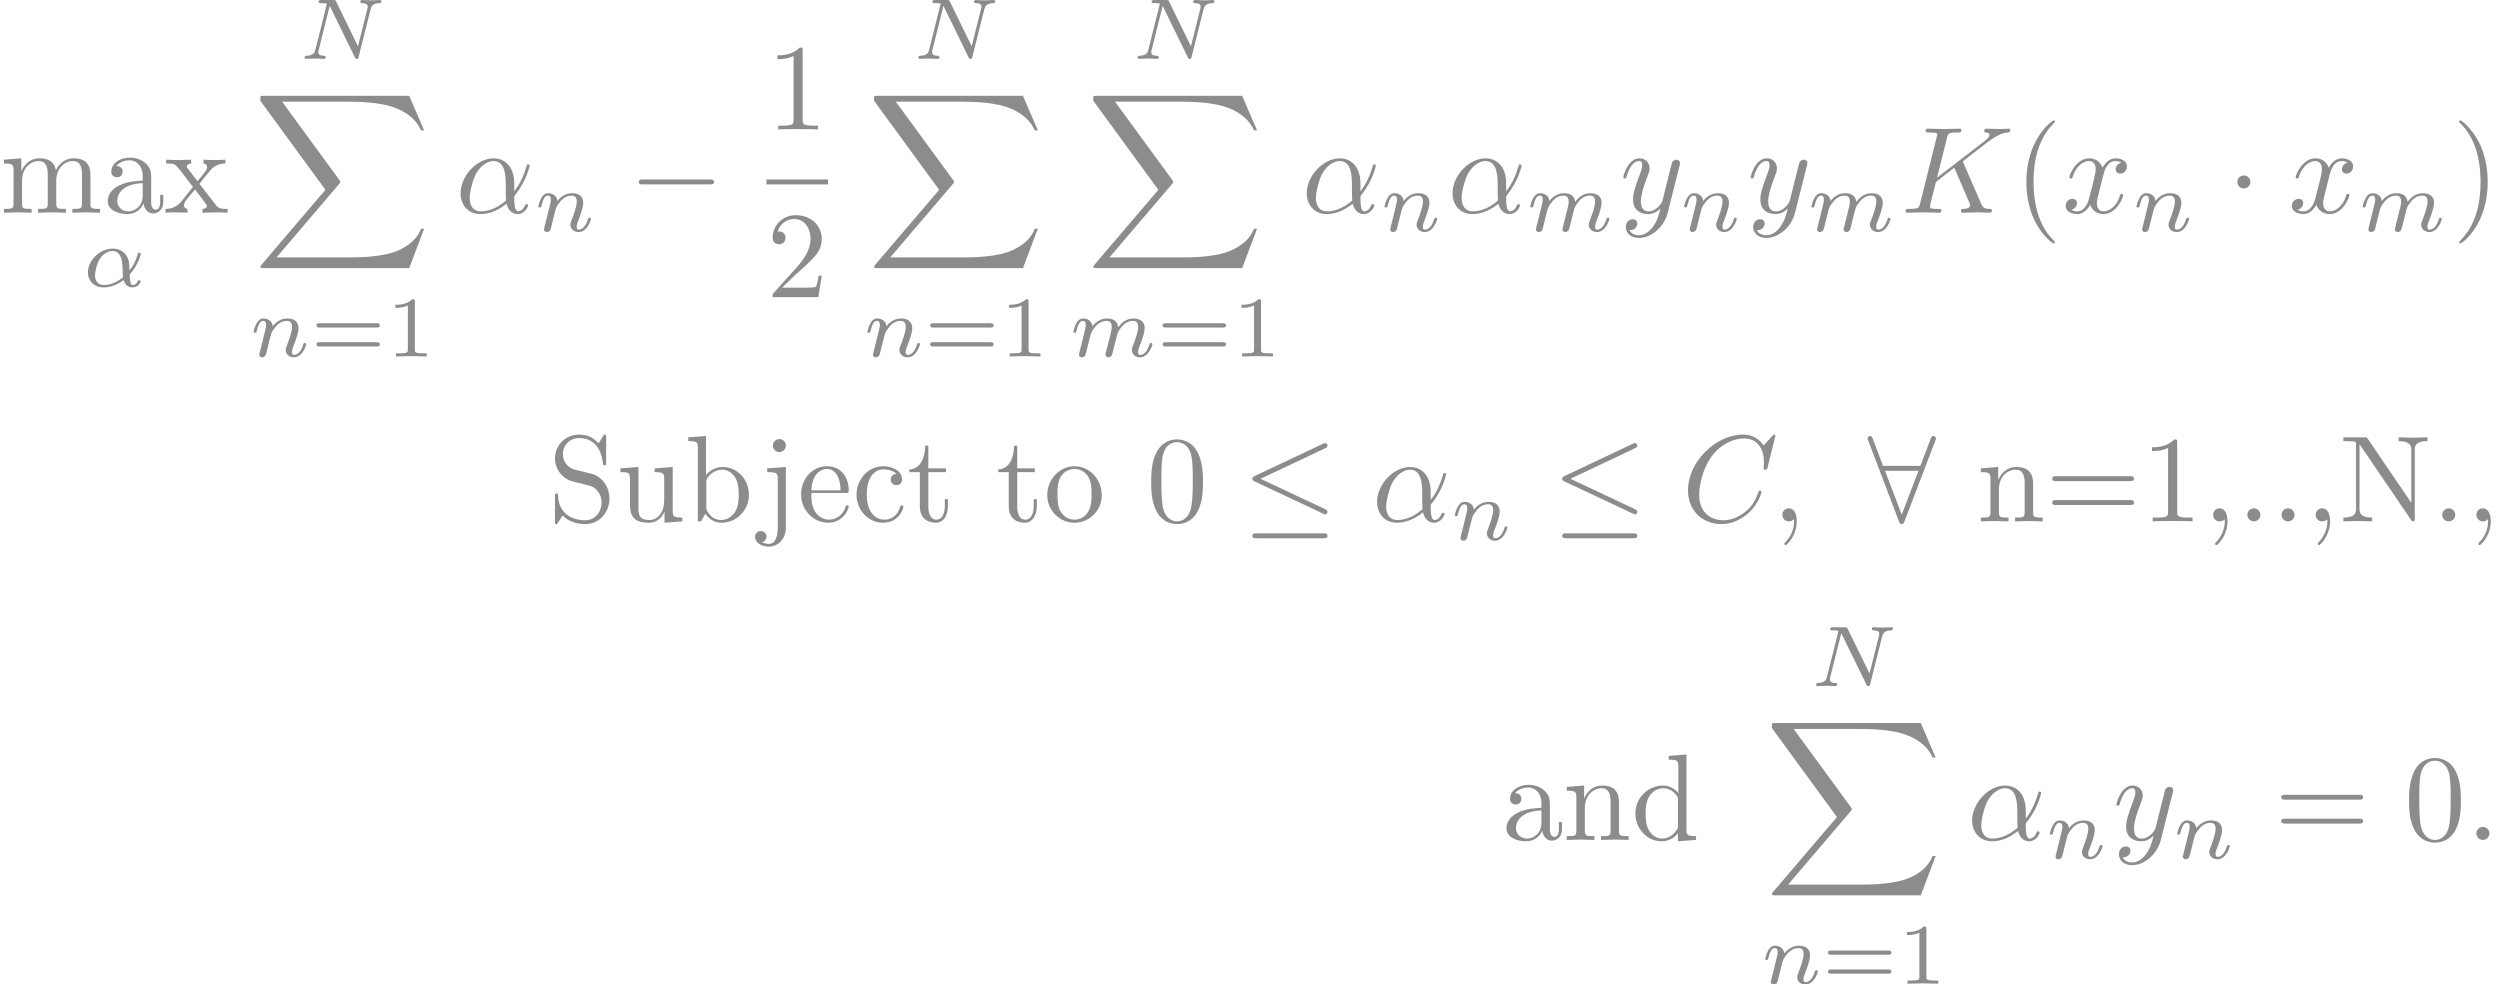
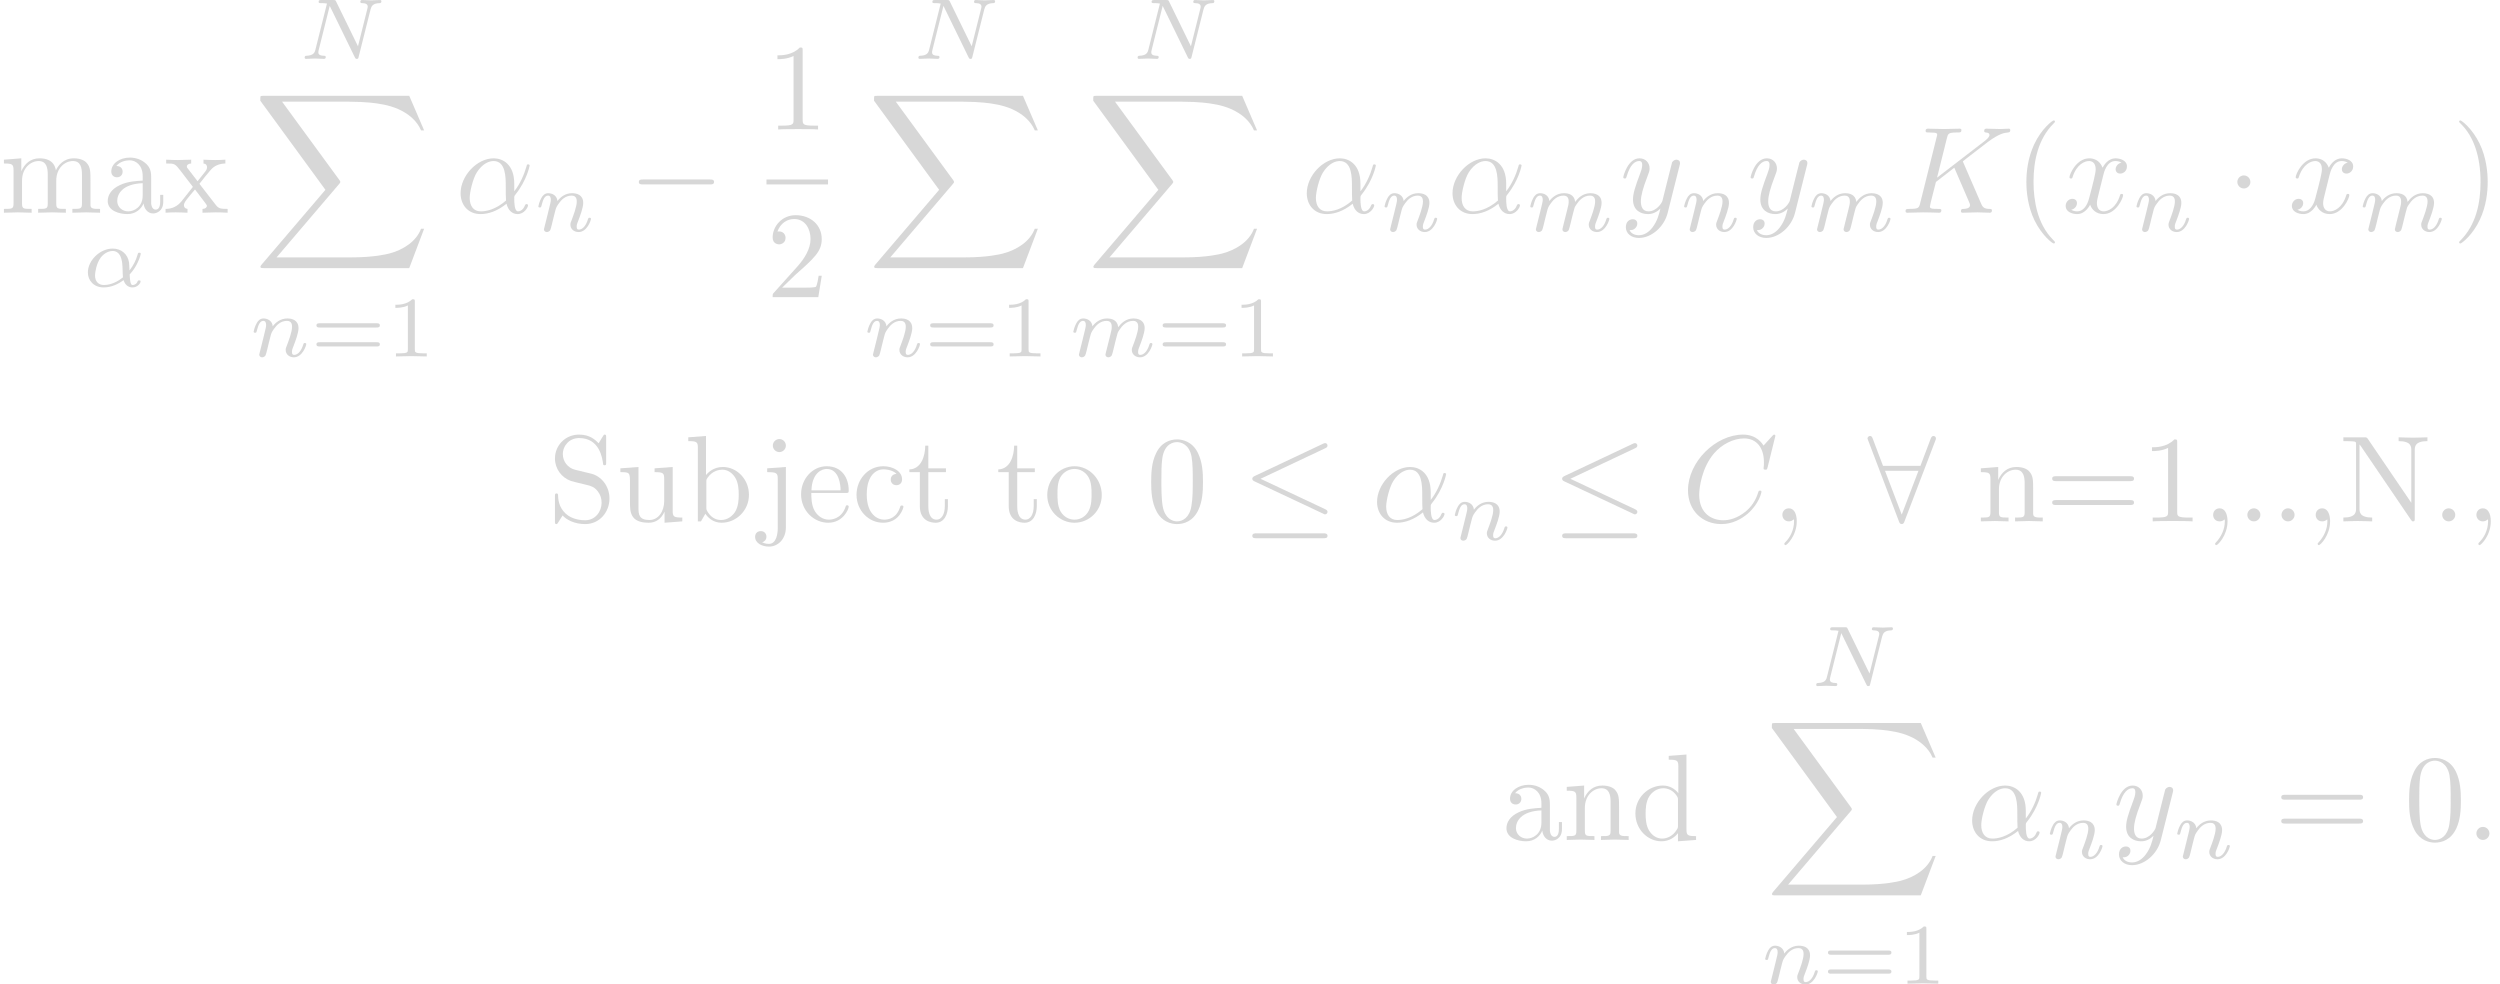
<svg xmlns="http://www.w3.org/2000/svg" xmlns:ns1="http://github.com/leegao/readme2tex/" xmlns:xlink="http://www.w3.org/1999/xlink" height="79.624pt" ns1:offset="0" version="1.1" viewBox="39.023 -50.082 202.363 79.624" width="202.363pt">
  <defs>
    <path d="M3.815 -0.983C4.456 -1.646 4.714 -2.573 4.714 -2.65C4.714 -2.741 4.631 -2.741 4.596 -2.741C4.498 -2.741 4.498 -2.72 4.449 -2.566C4.324 -2.106 4.094 -1.681 3.801 -1.304C3.794 -1.409 3.78 -1.876 3.766 -1.939C3.661 -2.629 3.138 -3.075 2.441 -3.075C1.416 -3.075 0.432 -2.12 0.432 -1.144C0.432 -0.502 0.9 0.07 1.709 0.07C2.35 0.07 2.929 -0.223 3.32 -0.523C3.48 -0.014 3.836 0.07 4.045 0.07C4.449 0.07 4.7 -0.272 4.7 -0.418C4.7 -0.502 4.617 -0.502 4.582 -0.502C4.491 -0.502 4.477 -0.474 4.463 -0.432C4.366 -0.167 4.149 -0.126 4.066 -0.126C3.968 -0.126 3.85 -0.126 3.815 -0.983ZM3.271 -0.746C2.587 -0.188 1.995 -0.126 1.73 -0.126C1.269 -0.126 1.011 -0.432 1.011 -0.9C1.011 -1.102 1.109 -1.862 1.471 -2.343C1.792 -2.762 2.19 -2.88 2.434 -2.88C2.992 -2.88 3.152 -2.343 3.208 -1.911C3.25 -1.611 3.236 -1.116 3.271 -0.746Z" id="g2-11" />
    <path d="M5.816 -4.003C5.886 -4.268 5.998 -4.498 6.555 -4.512C6.59 -4.512 6.695 -4.519 6.695 -4.666C6.695 -4.707 6.66 -4.763 6.59 -4.763C6.36 -4.763 6.102 -4.735 5.865 -4.735C5.698 -4.735 5.293 -4.763 5.126 -4.763C5.091 -4.763 4.986 -4.763 4.986 -4.61C4.986 -4.519 5.077 -4.512 5.14 -4.512C5.467 -4.505 5.586 -4.4 5.586 -4.226C5.586 -4.17 5.579 -4.135 5.558 -4.059L4.798 -1.018L3.027 -4.645C2.971 -4.763 2.957 -4.763 2.79 -4.763H1.834C1.702 -4.763 1.611 -4.763 1.611 -4.61C1.611 -4.512 1.695 -4.512 1.841 -4.512S2.141 -4.505 2.287 -4.477L1.353 -0.746C1.29 -0.481 1.172 -0.272 0.628 -0.251C0.579 -0.251 0.481 -0.244 0.481 -0.105C0.481 -0.028 0.537 0 0.586 0C0.816 0 1.074 -0.028 1.311 -0.028C1.478 -0.028 1.883 0 2.05 0C2.12 0 2.19 -0.035 2.19 -0.146C2.19 -0.244 2.106 -0.251 2.029 -0.251C1.59 -0.265 1.59 -0.446 1.59 -0.544C1.59 -0.572 1.59 -0.607 1.618 -0.718L2.511 -4.289L4.547 -0.119C4.603 -0.007 4.631 0 4.7 0C4.812 0 4.812 -0.021 4.847 -0.146L5.816 -4.003Z" id="g2-78" />
    <path d="M3.027 -0.565C2.992 -0.425 2.929 -0.188 2.929 -0.153C2.929 0 3.055 0.07 3.166 0.07C3.292 0.07 3.403 -0.021 3.438 -0.084S3.529 -0.37 3.564 -0.516C3.599 -0.649 3.675 -0.969 3.717 -1.144C3.759 -1.297 3.801 -1.451 3.836 -1.611C3.912 -1.911 3.912 -1.925 4.052 -2.141C4.275 -2.483 4.624 -2.88 5.168 -2.88C5.558 -2.88 5.579 -2.559 5.579 -2.392C5.579 -1.974 5.279 -1.2 5.168 -0.907C5.091 -0.711 5.063 -0.649 5.063 -0.53C5.063 -0.16 5.37 0.07 5.726 0.07C6.423 0.07 6.73 -0.893 6.73 -0.997C6.73 -1.088 6.639 -1.088 6.618 -1.088C6.521 -1.088 6.514 -1.046 6.486 -0.969C6.325 -0.411 6.025 -0.126 5.746 -0.126C5.6 -0.126 5.572 -0.223 5.572 -0.37C5.572 -0.53 5.607 -0.621 5.733 -0.934C5.816 -1.151 6.102 -1.89 6.102 -2.28C6.102 -2.392 6.102 -2.685 5.844 -2.887C5.726 -2.978 5.523 -3.075 5.196 -3.075C4.568 -3.075 4.184 -2.664 3.961 -2.371C3.905 -2.964 3.41 -3.075 3.055 -3.075C2.476 -3.075 2.085 -2.72 1.876 -2.441C1.827 -2.922 1.416 -3.075 1.13 -3.075C0.83 -3.075 0.669 -2.859 0.579 -2.699C0.425 -2.441 0.328 -2.043 0.328 -2.008C0.328 -1.918 0.425 -1.918 0.446 -1.918C0.544 -1.918 0.551 -1.939 0.6 -2.127C0.704 -2.538 0.837 -2.88 1.109 -2.88C1.29 -2.88 1.339 -2.727 1.339 -2.538C1.339 -2.406 1.276 -2.148 1.227 -1.96S1.109 -1.485 1.074 -1.332L0.851 -0.439C0.823 -0.349 0.781 -0.174 0.781 -0.153C0.781 0 0.907 0.07 1.018 0.07C1.144 0.07 1.255 -0.021 1.29 -0.084S1.381 -0.37 1.416 -0.516C1.451 -0.649 1.527 -0.969 1.569 -1.144C1.611 -1.297 1.653 -1.451 1.688 -1.611C1.764 -1.897 1.778 -1.953 1.981 -2.239C2.176 -2.518 2.504 -2.88 3.027 -2.88C3.431 -2.88 3.438 -2.525 3.438 -2.392C3.438 -2.218 3.417 -2.127 3.32 -1.736L3.027 -0.565Z" id="g2-109" />
    <path d="M0.851 -0.439C0.823 -0.349 0.781 -0.174 0.781 -0.153C0.781 0 0.907 0.07 1.018 0.07C1.144 0.07 1.255 -0.021 1.29 -0.084S1.381 -0.37 1.416 -0.516C1.451 -0.649 1.527 -0.969 1.569 -1.144C1.611 -1.297 1.653 -1.451 1.688 -1.611C1.764 -1.897 1.778 -1.953 1.981 -2.239C2.176 -2.518 2.504 -2.88 3.027 -2.88C3.431 -2.88 3.438 -2.525 3.438 -2.392C3.438 -1.974 3.138 -1.2 3.027 -0.907C2.95 -0.711 2.922 -0.649 2.922 -0.53C2.922 -0.16 3.229 0.07 3.585 0.07C4.282 0.07 4.589 -0.893 4.589 -0.997C4.589 -1.088 4.498 -1.088 4.477 -1.088C4.38 -1.088 4.373 -1.046 4.345 -0.969C4.184 -0.411 3.884 -0.126 3.605 -0.126C3.459 -0.126 3.431 -0.223 3.431 -0.37C3.431 -0.53 3.466 -0.621 3.592 -0.934C3.675 -1.151 3.961 -1.89 3.961 -2.28C3.961 -2.957 3.424 -3.075 3.055 -3.075C2.476 -3.075 2.085 -2.72 1.876 -2.441C1.827 -2.922 1.416 -3.075 1.13 -3.075C0.83 -3.075 0.669 -2.859 0.579 -2.699C0.425 -2.441 0.328 -2.043 0.328 -2.008C0.328 -1.918 0.425 -1.918 0.446 -1.918C0.544 -1.918 0.551 -1.939 0.6 -2.127C0.704 -2.538 0.837 -2.88 1.109 -2.88C1.29 -2.88 1.339 -2.727 1.339 -2.538C1.339 -2.406 1.276 -2.148 1.227 -1.96S1.109 -1.485 1.074 -1.332L0.851 -0.439Z" id="g2-110" />
    <path d="M3.298 2.391C3.298 2.361 3.298 2.341 3.128 2.172C1.883 0.917 1.564 -0.966 1.564 -2.491C1.564 -4.224 1.943 -5.958 3.168 -7.203C3.298 -7.323 3.298 -7.342 3.298 -7.372C3.298 -7.442 3.258 -7.472 3.198 -7.472C3.098 -7.472 2.202 -6.795 1.614 -5.529C1.106 -4.433 0.986 -3.328 0.986 -2.491C0.986 -1.714 1.096 -0.508 1.644 0.618C2.242 1.843 3.098 2.491 3.198 2.491C3.258 2.491 3.298 2.461 3.298 2.391Z" id="g3-40" />
    <path d="M2.879 -2.491C2.879 -3.268 2.77 -4.473 2.222 -5.599C1.624 -6.824 0.767 -7.472 0.667 -7.472C0.608 -7.472 0.568 -7.432 0.568 -7.372C0.568 -7.342 0.568 -7.323 0.757 -7.143C1.733 -6.157 2.301 -4.573 2.301 -2.491C2.301 -0.787 1.933 0.966 0.697 2.222C0.568 2.341 0.568 2.361 0.568 2.391C0.568 2.451 0.608 2.491 0.667 2.491C0.767 2.491 1.664 1.813 2.252 0.548C2.76 -0.548 2.879 -1.654 2.879 -2.491Z" id="g3-41" />
    <path d="M2.022 -0.01C2.022 -0.648 1.783 -1.056 1.385 -1.056C1.036 -1.056 0.857 -0.787 0.857 -0.528S1.026 0 1.385 0C1.544 0 1.664 -0.06 1.763 -0.139L1.783 -0.159C1.793 -0.159 1.803 -0.149 1.803 -0.01C1.803 0.628 1.524 1.235 1.086 1.704C1.026 1.763 1.016 1.773 1.016 1.813C1.016 1.883 1.066 1.923 1.116 1.923C1.235 1.923 2.022 1.136 2.022 -0.01Z" id="g3-44" />
    <path d="M1.913 -0.528C1.913 -0.817 1.674 -1.056 1.385 -1.056S0.857 -0.817 0.857 -0.528S1.096 0 1.385 0S1.913 -0.239 1.913 -0.528Z" id="g3-46" />
    <path d="M4.583 -3.188C4.583 -3.985 4.533 -4.782 4.184 -5.519C3.726 -6.476 2.909 -6.635 2.491 -6.635C1.893 -6.635 1.166 -6.376 0.757 -5.45C0.438 -4.762 0.389 -3.985 0.389 -3.188C0.389 -2.441 0.428 -1.544 0.837 -0.787C1.265 0.02 1.993 0.219 2.481 0.219C3.019 0.219 3.776 0.01 4.214 -0.936C4.533 -1.624 4.583 -2.401 4.583 -3.188ZM2.481 0C2.092 0 1.504 -0.249 1.325 -1.205C1.215 -1.803 1.215 -2.72 1.215 -3.308C1.215 -3.945 1.215 -4.603 1.295 -5.141C1.484 -6.326 2.232 -6.416 2.481 -6.416C2.809 -6.416 3.467 -6.237 3.656 -5.25C3.756 -4.692 3.756 -3.935 3.756 -3.308C3.756 -2.56 3.756 -1.883 3.646 -1.245C3.497 -0.299 2.929 0 2.481 0Z" id="g3-48" />
    <path d="M2.929 -6.376C2.929 -6.615 2.929 -6.635 2.7 -6.635C2.082 -5.998 1.205 -5.998 0.887 -5.998V-5.689C1.086 -5.689 1.674 -5.689 2.192 -5.948V-0.787C2.192 -0.428 2.162 -0.309 1.265 -0.309H0.946V0C1.295 -0.03 2.162 -0.03 2.56 -0.03S3.826 -0.03 4.174 0V-0.309H3.856C2.959 -0.309 2.929 -0.418 2.929 -0.787V-6.376Z" id="g3-49" />
    <path d="M1.265 -0.767L2.321 -1.793C3.875 -3.168 4.473 -3.706 4.473 -4.702C4.473 -5.838 3.577 -6.635 2.361 -6.635C1.235 -6.635 0.498 -5.719 0.498 -4.832C0.498 -4.274 0.996 -4.274 1.026 -4.274C1.196 -4.274 1.544 -4.394 1.544 -4.802C1.544 -5.061 1.365 -5.32 1.016 -5.32C0.936 -5.32 0.917 -5.32 0.887 -5.31C1.116 -5.958 1.654 -6.326 2.232 -6.326C3.138 -6.326 3.567 -5.519 3.567 -4.702C3.567 -3.905 3.068 -3.118 2.521 -2.501L0.608 -0.369C0.498 -0.259 0.498 -0.239 0.498 0H4.194L4.473 -1.733H4.224C4.174 -1.435 4.105 -0.996 4.005 -0.847C3.935 -0.767 3.278 -0.767 3.059 -0.767H1.265Z" id="g3-50" />
    <path d="M6.844 -3.258C6.994 -3.258 7.183 -3.258 7.183 -3.457S6.994 -3.656 6.854 -3.656H0.887C0.747 -3.656 0.558 -3.656 0.558 -3.457S0.747 -3.258 0.897 -3.258H6.844ZM6.854 -1.325C6.994 -1.325 7.183 -1.325 7.183 -1.524S6.994 -1.724 6.844 -1.724H0.897C0.747 -1.724 0.558 -1.724 0.558 -1.524S0.747 -1.325 0.887 -1.325H6.854Z" id="g3-61" />
    <path d="M2.311 -6.675C2.222 -6.795 2.212 -6.804 2.022 -6.804H0.329V-6.496H0.618C0.767 -6.496 0.966 -6.486 1.116 -6.476C1.345 -6.446 1.355 -6.436 1.355 -6.247V-1.046C1.355 -0.777 1.355 -0.309 0.329 -0.309V0C0.677 -0.01 1.166 -0.03 1.494 -0.03S2.311 -0.01 2.66 0V-0.309C1.634 -0.309 1.634 -0.777 1.634 -1.046V-6.227C1.684 -6.177 1.694 -6.167 1.733 -6.107L5.798 -0.13C5.888 -0.01 5.898 0 5.968 0C6.107 0 6.107 -0.07 6.107 -0.259V-5.758C6.107 -6.027 6.107 -6.496 7.133 -6.496V-6.804C6.785 -6.795 6.296 -6.775 5.968 -6.775S5.151 -6.795 4.802 -6.804V-6.496C5.828 -6.496 5.828 -6.027 5.828 -5.758V-1.504L2.311 -6.675Z" id="g3-78" />
    <path d="M3.477 -3.866L2.202 -4.174C1.584 -4.324 1.196 -4.862 1.196 -5.44C1.196 -6.137 1.733 -6.745 2.511 -6.745C4.174 -6.745 4.394 -5.111 4.453 -4.663C4.463 -4.603 4.463 -4.543 4.573 -4.543C4.702 -4.543 4.702 -4.593 4.702 -4.782V-6.785C4.702 -6.954 4.702 -7.024 4.593 -7.024C4.523 -7.024 4.513 -7.014 4.443 -6.894L4.095 -6.326C3.796 -6.615 3.387 -7.024 2.501 -7.024C1.395 -7.024 0.558 -6.147 0.558 -5.091C0.558 -4.264 1.086 -3.537 1.863 -3.268C1.973 -3.228 2.481 -3.108 3.178 -2.939C3.447 -2.869 3.746 -2.8 4.025 -2.431C4.234 -2.172 4.334 -1.843 4.334 -1.514C4.334 -0.807 3.836 -0.09 2.999 -0.09C2.71 -0.09 1.953 -0.139 1.425 -0.628C0.847 -1.166 0.817 -1.803 0.807 -2.162C0.797 -2.262 0.717 -2.262 0.687 -2.262C0.558 -2.262 0.558 -2.192 0.558 -2.012V-0.02C0.558 0.149 0.558 0.219 0.667 0.219C0.737 0.219 0.747 0.199 0.817 0.09C0.817 0.08 0.847 0.05 1.176 -0.478C1.484 -0.139 2.122 0.219 3.009 0.219C4.174 0.219 4.971 -0.757 4.971 -1.853C4.971 -2.849 4.314 -3.666 3.477 -3.866Z" id="g3-83" />
    <path d="M3.318 -0.757C3.357 -0.359 3.626 0.06 4.095 0.06C4.304 0.06 4.912 -0.08 4.912 -0.887V-1.445H4.663V-0.887C4.663 -0.309 4.413 -0.249 4.304 -0.249C3.975 -0.249 3.935 -0.697 3.935 -0.747V-2.74C3.935 -3.158 3.935 -3.547 3.577 -3.915C3.188 -4.304 2.69 -4.463 2.212 -4.463C1.395 -4.463 0.707 -3.995 0.707 -3.337C0.707 -3.039 0.907 -2.869 1.166 -2.869C1.445 -2.869 1.624 -3.068 1.624 -3.328C1.624 -3.447 1.574 -3.776 1.116 -3.786C1.385 -4.134 1.873 -4.244 2.192 -4.244C2.68 -4.244 3.248 -3.856 3.248 -2.969V-2.6C2.74 -2.57 2.042 -2.54 1.415 -2.242C0.667 -1.903 0.418 -1.385 0.418 -0.946C0.418 -0.139 1.385 0.11 2.012 0.11C2.67 0.11 3.128 -0.289 3.318 -0.757ZM3.248 -2.391V-1.395C3.248 -0.448 2.531 -0.11 2.082 -0.11C1.594 -0.11 1.186 -0.458 1.186 -0.956C1.186 -1.504 1.604 -2.331 3.248 -2.391Z" id="g3-97" />
    <path d="M1.714 -3.756V-6.914L0.279 -6.804V-6.496C0.976 -6.496 1.056 -6.426 1.056 -5.938V0H1.305C1.315 -0.01 1.395 -0.149 1.664 -0.618C1.813 -0.389 2.232 0.11 2.969 0.11C4.154 0.11 5.191 -0.867 5.191 -2.152C5.191 -3.417 4.214 -4.403 3.078 -4.403C2.301 -4.403 1.873 -3.935 1.714 -3.756ZM1.743 -1.136V-3.188C1.743 -3.377 1.743 -3.387 1.853 -3.547C2.242 -4.105 2.79 -4.184 3.029 -4.184C3.477 -4.184 3.836 -3.925 4.075 -3.547C4.334 -3.138 4.364 -2.57 4.364 -2.162C4.364 -1.793 4.344 -1.196 4.055 -0.747C3.846 -0.438 3.467 -0.11 2.929 -0.11C2.481 -0.11 2.122 -0.349 1.883 -0.717C1.743 -0.927 1.743 -0.956 1.743 -1.136Z" id="g3-98" />
    <path d="M1.166 -2.172C1.166 -3.796 1.983 -4.214 2.511 -4.214C2.6 -4.214 3.228 -4.204 3.577 -3.846C3.168 -3.816 3.108 -3.517 3.108 -3.387C3.108 -3.128 3.288 -2.929 3.567 -2.929C3.826 -2.929 4.025 -3.098 4.025 -3.397C4.025 -4.075 3.268 -4.463 2.501 -4.463C1.255 -4.463 0.339 -3.387 0.339 -2.152C0.339 -0.877 1.325 0.11 2.481 0.11C3.816 0.11 4.134 -1.086 4.134 -1.186S4.035 -1.285 4.005 -1.285C3.915 -1.285 3.895 -1.245 3.875 -1.186C3.587 -0.259 2.939 -0.139 2.57 -0.139C2.042 -0.139 1.166 -0.568 1.166 -2.172Z" id="g3-99" />
    <path d="M3.786 -0.548V0.11L5.25 0V-0.309C4.553 -0.309 4.473 -0.379 4.473 -0.867V-6.914L3.039 -6.804V-6.496C3.736 -6.496 3.816 -6.426 3.816 -5.938V-3.786C3.527 -4.144 3.098 -4.403 2.56 -4.403C1.385 -4.403 0.339 -3.427 0.339 -2.142C0.339 -0.877 1.315 0.11 2.451 0.11C3.088 0.11 3.537 -0.229 3.786 -0.548ZM3.786 -3.218V-1.176C3.786 -0.996 3.786 -0.976 3.676 -0.807C3.377 -0.329 2.929 -0.11 2.501 -0.11C2.052 -0.11 1.694 -0.369 1.455 -0.747C1.196 -1.156 1.166 -1.724 1.166 -2.132C1.166 -2.501 1.186 -3.098 1.474 -3.547C1.684 -3.856 2.062 -4.184 2.6 -4.184C2.949 -4.184 3.367 -4.035 3.676 -3.587C3.786 -3.417 3.786 -3.397 3.786 -3.218Z" id="g3-100" />
    <path d="M1.116 -2.511C1.176 -3.995 2.012 -4.244 2.351 -4.244C3.377 -4.244 3.477 -2.899 3.477 -2.511H1.116ZM1.106 -2.301H3.885C4.105 -2.301 4.134 -2.301 4.134 -2.511C4.134 -3.497 3.597 -4.463 2.351 -4.463C1.196 -4.463 0.279 -3.437 0.279 -2.192C0.279 -0.857 1.325 0.11 2.471 0.11C3.686 0.11 4.134 -0.996 4.134 -1.186C4.134 -1.285 4.055 -1.305 4.005 -1.305C3.915 -1.305 3.895 -1.245 3.875 -1.166C3.527 -0.139 2.63 -0.139 2.531 -0.139C2.032 -0.139 1.634 -0.438 1.405 -0.807C1.106 -1.285 1.106 -1.943 1.106 -2.301Z" id="g3-101" />
    <path d="M2.092 -4.403L0.578 -4.294V-3.985C1.345 -3.985 1.435 -3.915 1.435 -3.427V0.518C1.435 0.966 1.345 1.823 0.707 1.823C0.658 1.823 0.428 1.823 0.169 1.694C0.319 1.654 0.518 1.514 0.518 1.245C0.518 0.986 0.339 0.787 0.06 0.787S-0.399 0.986 -0.399 1.245C-0.399 1.763 0.159 2.042 0.727 2.042C1.474 2.042 2.092 1.405 2.092 0.498V-4.403ZM2.092 -6.137C2.092 -6.426 1.853 -6.665 1.564 -6.665S1.036 -6.426 1.036 -6.137S1.275 -5.609 1.564 -5.609S2.092 -5.848 2.092 -6.137Z" id="g3-106" />
    <path d="M1.096 -3.427V-0.757C1.096 -0.309 0.986 -0.309 0.319 -0.309V0C0.667 -0.01 1.176 -0.03 1.445 -0.03C1.704 -0.03 2.222 -0.01 2.56 0V-0.309C1.893 -0.309 1.783 -0.309 1.783 -0.757V-2.59C1.783 -3.626 2.491 -4.184 3.128 -4.184C3.756 -4.184 3.866 -3.646 3.866 -3.078V-0.757C3.866 -0.309 3.756 -0.309 3.088 -0.309V0C3.437 -0.01 3.945 -0.03 4.214 -0.03C4.473 -0.03 4.991 -0.01 5.33 0V-0.309C4.663 -0.309 4.553 -0.309 4.553 -0.757V-2.59C4.553 -3.626 5.26 -4.184 5.898 -4.184C6.526 -4.184 6.635 -3.646 6.635 -3.078V-0.757C6.635 -0.309 6.526 -0.309 5.858 -0.309V0C6.207 -0.01 6.715 -0.03 6.984 -0.03C7.243 -0.03 7.761 -0.01 8.1 0V-0.309C7.582 -0.309 7.333 -0.309 7.323 -0.608V-2.511C7.323 -3.367 7.323 -3.676 7.014 -4.035C6.874 -4.204 6.545 -4.403 5.968 -4.403C5.131 -4.403 4.692 -3.806 4.523 -3.427C4.384 -4.294 3.646 -4.403 3.198 -4.403C2.471 -4.403 2.002 -3.975 1.724 -3.357V-4.403L0.319 -4.294V-3.985C1.016 -3.985 1.096 -3.915 1.096 -3.427Z" id="g3-109" />
    <path d="M1.096 -3.427V-0.757C1.096 -0.309 0.986 -0.309 0.319 -0.309V0C0.667 -0.01 1.176 -0.03 1.445 -0.03C1.704 -0.03 2.222 -0.01 2.56 0V-0.309C1.893 -0.309 1.783 -0.309 1.783 -0.757V-2.59C1.783 -3.626 2.491 -4.184 3.128 -4.184C3.756 -4.184 3.866 -3.646 3.866 -3.078V-0.757C3.866 -0.309 3.756 -0.309 3.088 -0.309V0C3.437 -0.01 3.945 -0.03 4.214 -0.03C4.473 -0.03 4.991 -0.01 5.33 0V-0.309C4.812 -0.309 4.563 -0.309 4.553 -0.608V-2.511C4.553 -3.367 4.553 -3.676 4.244 -4.035C4.105 -4.204 3.776 -4.403 3.198 -4.403C2.471 -4.403 2.002 -3.975 1.724 -3.357V-4.403L0.319 -4.294V-3.985C1.016 -3.985 1.096 -3.915 1.096 -3.427Z" id="g3-110" />
    <path d="M4.692 -2.132C4.692 -3.407 3.696 -4.463 2.491 -4.463C1.245 -4.463 0.279 -3.377 0.279 -2.132C0.279 -0.847 1.315 0.11 2.481 0.11C3.686 0.11 4.692 -0.867 4.692 -2.132ZM2.491 -0.139C2.062 -0.139 1.624 -0.349 1.355 -0.807C1.106 -1.245 1.106 -1.853 1.106 -2.212C1.106 -2.6 1.106 -3.138 1.345 -3.577C1.614 -4.035 2.082 -4.244 2.481 -4.244C2.919 -4.244 3.347 -4.025 3.606 -3.597S3.866 -2.59 3.866 -2.212C3.866 -1.853 3.866 -1.315 3.646 -0.877C3.427 -0.428 2.989 -0.139 2.491 -0.139Z" id="g3-111" />
    <path d="M1.724 -3.985H3.148V-4.294H1.724V-6.127H1.474C1.465 -5.31 1.166 -4.244 0.189 -4.204V-3.985H1.036V-1.235C1.036 -0.01 1.963 0.11 2.321 0.11C3.029 0.11 3.308 -0.598 3.308 -1.235V-1.803H3.059V-1.255C3.059 -0.518 2.76 -0.139 2.391 -0.139C1.724 -0.139 1.724 -1.046 1.724 -1.215V-3.985Z" id="g3-116" />
    <path d="M3.895 -0.787V0.11L5.33 0V-0.309C4.633 -0.309 4.553 -0.379 4.553 -0.867V-4.403L3.088 -4.294V-3.985C3.786 -3.985 3.866 -3.915 3.866 -3.427V-1.654C3.866 -0.787 3.387 -0.11 2.66 -0.11C1.823 -0.11 1.783 -0.578 1.783 -1.096V-4.403L0.319 -4.294V-3.985C1.096 -3.985 1.096 -3.955 1.096 -3.068V-1.574C1.096 -0.797 1.096 0.11 2.61 0.11C3.168 0.11 3.606 -0.169 3.895 -0.787Z" id="g3-117" />
    <path d="M2.859 -2.341C3.158 -2.72 3.537 -3.208 3.776 -3.467C4.085 -3.826 4.493 -3.975 4.961 -3.985V-4.294C4.702 -4.274 4.403 -4.264 4.144 -4.264C3.846 -4.264 3.318 -4.284 3.188 -4.294V-3.985C3.397 -3.965 3.477 -3.836 3.477 -3.676S3.377 -3.387 3.328 -3.328L2.71 -2.55L1.933 -3.557C1.843 -3.656 1.843 -3.676 1.843 -3.736C1.843 -3.885 1.993 -3.975 2.192 -3.985V-4.294C1.933 -4.284 1.275 -4.264 1.116 -4.264C0.907 -4.264 0.438 -4.274 0.169 -4.294V-3.985C0.867 -3.985 0.877 -3.975 1.345 -3.377L2.331 -2.092L1.395 -0.907C0.917 -0.329 0.329 -0.309 0.12 -0.309V0C0.379 -0.02 0.687 -0.03 0.946 -0.03C1.235 -0.03 1.654 -0.01 1.893 0V-0.309C1.674 -0.339 1.604 -0.468 1.604 -0.618C1.604 -0.837 1.893 -1.166 2.501 -1.883L3.258 -0.887C3.337 -0.777 3.467 -0.618 3.467 -0.558C3.467 -0.468 3.377 -0.319 3.108 -0.309V0C3.407 -0.01 3.965 -0.03 4.184 -0.03C4.453 -0.03 4.842 -0.02 5.141 0V-0.309C4.603 -0.309 4.423 -0.329 4.194 -0.618L2.859 -2.341Z" id="g3-120" />
    <path d="M12.613 13.948L13.818 10.76H13.569C13.181 11.796 12.125 12.473 10.979 12.772C10.77 12.822 9.793 13.081 7.88 13.081H1.873L6.944 7.133C7.014 7.054 7.034 7.024 7.034 6.974C7.034 6.954 7.034 6.924 6.964 6.824L2.321 0.478H7.781C9.116 0.478 10.022 0.618 10.112 0.638C10.65 0.717 11.517 0.887 12.304 1.385C12.553 1.544 13.23 1.993 13.569 2.8H13.818L12.613 0H0.837C0.608 0 0.598 0.01 0.568 0.07C0.558 0.1 0.558 0.289 0.558 0.399L5.828 7.611L0.667 13.659C0.568 13.778 0.568 13.828 0.568 13.838C0.568 13.948 0.658 13.948 0.837 13.948H12.613Z" id="g5-88" />
    <path d="M2.336 -4.435C2.336 -4.624 2.322 -4.631 2.127 -4.631C1.681 -4.191 1.046 -4.184 0.76 -4.184V-3.933C0.928 -3.933 1.388 -3.933 1.771 -4.129V-0.572C1.771 -0.342 1.771 -0.251 1.074 -0.251H0.809V0C0.934 -0.007 1.792 -0.028 2.05 -0.028C2.267 -0.028 3.145 -0.007 3.299 0V-0.251H3.034C2.336 -0.251 2.336 -0.342 2.336 -0.572V-4.435Z" id="g4-49" />
    <path d="M5.356 -2.343C5.461 -2.343 5.621 -2.343 5.621 -2.518C5.621 -2.685 5.454 -2.685 5.363 -2.685H0.746C0.656 -2.685 0.488 -2.685 0.488 -2.518C0.488 -2.343 0.649 -2.343 0.753 -2.343H5.356ZM5.363 -0.809C5.454 -0.809 5.621 -0.809 5.621 -0.976C5.621 -1.151 5.461 -1.151 5.356 -1.151H0.753C0.649 -1.151 0.488 -1.151 0.488 -0.976C0.488 -0.809 0.656 -0.809 0.746 -0.809H5.363Z" id="g4-61" />
    <path d="M4.752 -2.351C4.752 -3.915 3.826 -4.403 3.088 -4.403C1.724 -4.403 0.408 -2.979 0.408 -1.574C0.408 -0.648 1.006 0.11 2.022 0.11C2.65 0.11 3.367 -0.12 4.125 -0.727C4.254 -0.199 4.583 0.11 5.031 0.11C5.559 0.11 5.868 -0.438 5.868 -0.598C5.868 -0.667 5.808 -0.697 5.748 -0.697C5.679 -0.697 5.649 -0.667 5.619 -0.598C5.44 -0.11 5.081 -0.11 5.061 -0.11C4.752 -0.11 4.752 -0.887 4.752 -1.126C4.752 -1.335 4.752 -1.355 4.852 -1.474C5.788 -2.65 5.998 -3.806 5.998 -3.816C5.998 -3.836 5.988 -3.915 5.878 -3.915C5.778 -3.915 5.778 -3.885 5.729 -3.706C5.549 -3.078 5.22 -2.321 4.752 -1.733V-2.351ZM4.085 -0.986C3.208 -0.219 2.441 -0.11 2.042 -0.11C1.445 -0.11 1.146 -0.558 1.146 -1.196C1.146 -1.684 1.405 -2.76 1.724 -3.268C2.192 -3.995 2.73 -4.184 3.078 -4.184C4.065 -4.184 4.065 -2.879 4.065 -2.102C4.065 -1.733 4.065 -1.156 4.085 -0.986Z" id="g1-11" />
    <path d="M1.913 -0.528C1.913 -0.817 1.674 -1.056 1.385 -1.056S0.857 -0.817 0.857 -0.528S1.096 0 1.385 0S1.913 -0.239 1.913 -0.528Z" id="g1-58" />
    <path d="M2.022 -0.01C2.022 -0.667 1.773 -1.056 1.385 -1.056C1.056 -1.056 0.857 -0.807 0.857 -0.528C0.857 -0.259 1.056 0 1.385 0C1.504 0 1.634 -0.04 1.733 -0.13C1.763 -0.149 1.773 -0.159 1.783 -0.159S1.803 -0.149 1.803 -0.01C1.803 0.727 1.455 1.325 1.126 1.654C1.016 1.763 1.016 1.783 1.016 1.813C1.016 1.883 1.066 1.923 1.116 1.923C1.225 1.923 2.022 1.156 2.022 -0.01Z" id="g1-59" />
    <path d="M7.572 -6.924C7.572 -6.954 7.552 -7.024 7.462 -7.024C7.432 -7.024 7.422 -7.014 7.313 -6.904L6.615 -6.137C6.526 -6.276 6.067 -7.024 4.961 -7.024C2.74 -7.024 0.498 -4.822 0.498 -2.511C0.498 -0.867 1.674 0.219 3.198 0.219C4.065 0.219 4.822 -0.179 5.35 -0.638C6.276 -1.455 6.446 -2.361 6.446 -2.391C6.446 -2.491 6.346 -2.491 6.326 -2.491C6.267 -2.491 6.217 -2.471 6.197 -2.391C6.107 -2.102 5.878 -1.395 5.191 -0.817C4.503 -0.259 3.875 -0.09 3.357 -0.09C2.461 -0.09 1.405 -0.608 1.405 -2.162C1.405 -2.73 1.614 -4.344 2.61 -5.509C3.218 -6.217 4.154 -6.715 5.041 -6.715C6.057 -6.715 6.645 -5.948 6.645 -4.792C6.645 -4.394 6.615 -4.384 6.615 -4.284S6.725 -4.184 6.765 -4.184C6.894 -4.184 6.894 -4.204 6.944 -4.384L7.572 -6.924Z" id="g1-67" />
    <path d="M5.071 -4.025C5.061 -4.055 5.021 -4.134 5.021 -4.164C5.021 -4.174 5.2 -4.314 5.31 -4.394L7.054 -5.738C7.99 -6.426 8.379 -6.466 8.677 -6.496C8.757 -6.506 8.857 -6.516 8.857 -6.695C8.857 -6.735 8.827 -6.804 8.747 -6.804C8.528 -6.804 8.279 -6.775 8.04 -6.775C7.681 -6.775 7.293 -6.804 6.934 -6.804C6.864 -6.804 6.745 -6.804 6.745 -6.605C6.745 -6.535 6.795 -6.506 6.864 -6.496C7.083 -6.476 7.173 -6.426 7.173 -6.286C7.173 -6.107 6.874 -5.878 6.814 -5.828L2.929 -2.839L3.726 -6.037C3.816 -6.396 3.836 -6.496 4.563 -6.496C4.812 -6.496 4.902 -6.496 4.902 -6.695C4.902 -6.785 4.822 -6.804 4.762 -6.804C4.483 -6.804 3.766 -6.775 3.487 -6.775C3.198 -6.775 2.491 -6.804 2.202 -6.804C2.132 -6.804 2.002 -6.804 2.002 -6.615C2.002 -6.496 2.092 -6.496 2.291 -6.496C2.421 -6.496 2.6 -6.486 2.72 -6.476C2.879 -6.456 2.939 -6.426 2.939 -6.316C2.939 -6.276 2.929 -6.247 2.899 -6.127L1.564 -0.777C1.465 -0.389 1.445 -0.309 0.658 -0.309C0.488 -0.309 0.379 -0.309 0.379 -0.12C0.379 0 0.498 0 0.528 0C0.807 0 1.514 -0.03 1.793 -0.03C2.002 -0.03 2.222 -0.02 2.431 -0.02C2.65 -0.02 2.869 0 3.078 0C3.148 0 3.278 0 3.278 -0.199C3.278 -0.309 3.188 -0.309 2.999 -0.309C2.63 -0.309 2.351 -0.309 2.351 -0.488C2.351 -0.558 2.411 -0.777 2.441 -0.927C2.58 -1.445 2.71 -1.973 2.839 -2.491L4.324 -3.646L5.479 -0.966C5.599 -0.697 5.599 -0.677 5.599 -0.618C5.599 -0.319 5.171 -0.309 5.081 -0.309C4.971 -0.309 4.862 -0.309 4.862 -0.11C4.862 0 4.981 0 5.001 0C5.4 0 5.818 -0.03 6.217 -0.03C6.436 -0.03 6.974 0 7.193 0C7.243 0 7.372 0 7.372 -0.199C7.372 -0.309 7.263 -0.309 7.173 -0.309C6.765 -0.319 6.635 -0.408 6.486 -0.757L5.071 -4.025Z" id="g1-75" />
    <path d="M3.328 -3.009C3.387 -3.268 3.616 -4.184 4.314 -4.184C4.364 -4.184 4.603 -4.184 4.812 -4.055C4.533 -4.005 4.334 -3.756 4.334 -3.517C4.334 -3.357 4.443 -3.168 4.712 -3.168C4.932 -3.168 5.25 -3.347 5.25 -3.746C5.25 -4.264 4.663 -4.403 4.324 -4.403C3.746 -4.403 3.397 -3.875 3.278 -3.646C3.029 -4.304 2.491 -4.403 2.202 -4.403C1.166 -4.403 0.598 -3.118 0.598 -2.869C0.598 -2.77 0.697 -2.77 0.717 -2.77C0.797 -2.77 0.827 -2.79 0.847 -2.879C1.186 -3.935 1.843 -4.184 2.182 -4.184C2.371 -4.184 2.72 -4.095 2.72 -3.517C2.72 -3.208 2.55 -2.54 2.182 -1.146C2.022 -0.528 1.674 -0.11 1.235 -0.11C1.176 -0.11 0.946 -0.11 0.737 -0.239C0.986 -0.289 1.205 -0.498 1.205 -0.777C1.205 -1.046 0.986 -1.126 0.837 -1.126C0.538 -1.126 0.289 -0.867 0.289 -0.548C0.289 -0.09 0.787 0.11 1.225 0.11C1.883 0.11 2.242 -0.588 2.271 -0.648C2.391 -0.279 2.75 0.11 3.347 0.11C4.374 0.11 4.941 -1.176 4.941 -1.425C4.941 -1.524 4.852 -1.524 4.822 -1.524C4.732 -1.524 4.712 -1.484 4.692 -1.415C4.364 -0.349 3.686 -0.11 3.367 -0.11C2.979 -0.11 2.819 -0.428 2.819 -0.767C2.819 -0.986 2.879 -1.205 2.989 -1.644L3.328 -3.009Z" id="g1-120" />
    <path d="M4.842 -3.796C4.882 -3.935 4.882 -3.955 4.882 -4.025C4.882 -4.204 4.742 -4.294 4.593 -4.294C4.493 -4.294 4.334 -4.234 4.244 -4.085C4.224 -4.035 4.144 -3.726 4.105 -3.547C4.035 -3.288 3.965 -3.019 3.905 -2.75L3.457 -0.956C3.417 -0.807 2.989 -0.11 2.331 -0.11C1.823 -0.11 1.714 -0.548 1.714 -0.917C1.714 -1.375 1.883 -1.993 2.222 -2.869C2.381 -3.278 2.421 -3.387 2.421 -3.587C2.421 -4.035 2.102 -4.403 1.604 -4.403C0.658 -4.403 0.289 -2.959 0.289 -2.869C0.289 -2.77 0.389 -2.77 0.408 -2.77C0.508 -2.77 0.518 -2.79 0.568 -2.949C0.837 -3.885 1.235 -4.184 1.574 -4.184C1.654 -4.184 1.823 -4.184 1.823 -3.866C1.823 -3.616 1.724 -3.357 1.654 -3.168C1.255 -2.112 1.076 -1.544 1.076 -1.076C1.076 -0.189 1.704 0.11 2.291 0.11C2.68 0.11 3.019 -0.06 3.298 -0.339C3.168 0.179 3.049 0.667 2.65 1.196C2.391 1.534 2.012 1.823 1.554 1.823C1.415 1.823 0.966 1.793 0.797 1.405C0.956 1.405 1.086 1.405 1.225 1.285C1.325 1.196 1.425 1.066 1.425 0.877C1.425 0.568 1.156 0.528 1.056 0.528C0.827 0.528 0.498 0.687 0.498 1.176C0.498 1.674 0.936 2.042 1.554 2.042C2.58 2.042 3.606 1.136 3.885 0.01L4.842 -3.796Z" id="g1-121" />
    <path d="M6.565 -2.291C6.735 -2.291 6.914 -2.291 6.914 -2.491S6.735 -2.69 6.565 -2.69H1.176C1.006 -2.69 0.827 -2.69 0.827 -2.491S1.006 -2.291 1.176 -2.291H6.565Z" id="g0-0" />
    <path d="M1.913 -2.491C1.913 -2.78 1.674 -3.019 1.385 -3.019S0.857 -2.78 0.857 -2.491S1.096 -1.963 1.385 -1.963S1.913 -2.202 1.913 -2.491Z" id="g0-1" />
    <path d="M6.725 -5.918C6.834 -5.968 6.914 -6.017 6.914 -6.137C6.914 -6.247 6.834 -6.336 6.715 -6.336C6.665 -6.336 6.575 -6.296 6.535 -6.276L1.026 -3.676C0.857 -3.597 0.827 -3.527 0.827 -3.447C0.827 -3.357 0.887 -3.288 1.026 -3.228L6.535 -0.638C6.665 -0.568 6.685 -0.568 6.715 -0.568C6.824 -0.568 6.914 -0.658 6.914 -0.767C6.914 -0.857 6.874 -0.917 6.705 -0.996L1.494 -3.447L6.725 -5.918ZM6.565 1.365C6.735 1.365 6.914 1.365 6.914 1.166S6.705 0.966 6.555 0.966H1.186C1.036 0.966 0.827 0.966 0.827 1.166S1.006 1.365 1.176 1.365H6.565Z" id="g0-20" />
    <path d="M5.489 -6.535C5.539 -6.645 5.539 -6.665 5.539 -6.715C5.539 -6.814 5.46 -6.914 5.34 -6.914C5.21 -6.914 5.151 -6.795 5.111 -6.685L4.284 -4.493H1.255L0.428 -6.685C0.379 -6.824 0.329 -6.914 0.199 -6.914C0.1 -6.914 0 -6.814 0 -6.715C0 -6.695 0 -6.675 0.06 -6.535L2.54 -0.01C2.59 0.13 2.64 0.219 2.77 0.219C2.909 0.219 2.949 0.11 2.989 0.01L5.489 -6.535ZM1.415 -4.095H4.125L2.77 -0.548L1.415 -4.095Z" id="g0-56" />
  </defs>
-   <g fill-opacity="0.9" id="page1" fill="#808080">
+   <g fill-opacity="0.9" id="page1" fill="#D3D3D3">
    <use x="39.023" y="-32.863" xlink:href="#g3-109" />
    <use x="47.325" y="-32.863" xlink:href="#g3-97" />
    <use x="52.306" y="-32.863" xlink:href="#g3-120" />
    <use x="45.704" y="-26.886" xlink:href="#g2-11" />
    <use x="63.202" y="-45.317" xlink:href="#g2-78" />
    <use x="59.536" y="-42.328" xlink:href="#g5-88" />
    <use x="59.225" y="-21.229" xlink:href="#g2-110" />
    <use x="64.15" y="-21.229" xlink:href="#g4-61" />
    <use x="70.266" y="-21.229" xlink:href="#g4-49" />
    <use x="75.897" y="-32.863" xlink:href="#g1-11" />
    <use x="82.271" y="-31.369" xlink:href="#g2-110" />
    <use x="89.907" y="-32.863" xlink:href="#g0-0" />
    <use x="101.066" y="-39.603" xlink:href="#g3-49" />
    <rect height="0.398" width="4.981" x="101.066" y="-35.553" />
    <use x="101.066" y="-26.029" xlink:href="#g3-50" />
    <use x="112.88" y="-45.317" xlink:href="#g2-78" />
    <use x="109.214" y="-42.328" xlink:href="#g5-88" />
    <use x="108.903" y="-21.229" xlink:href="#g2-110" />
    <use x="113.828" y="-21.229" xlink:href="#g4-61" />
    <use x="119.944" y="-21.229" xlink:href="#g4-49" />
    <use x="130.625" y="-45.317" xlink:href="#g2-78" />
    <use x="126.958" y="-42.328" xlink:href="#g5-88" />
    <use x="125.575" y="-21.229" xlink:href="#g2-109" />
    <use x="132.645" y="-21.229" xlink:href="#g4-61" />
    <use x="138.761" y="-21.229" xlink:href="#g4-49" />
    <use x="144.392" y="-32.863" xlink:href="#g1-11" />
    <use x="150.766" y="-31.369" xlink:href="#g2-110" />
    <use x="156.189" y="-32.863" xlink:href="#g1-11" />
    <use x="162.562" y="-31.369" xlink:href="#g2-109" />
    <use x="170.129" y="-32.863" xlink:href="#g1-121" />
    <use x="175.014" y="-31.369" xlink:href="#g2-110" />
    <use x="180.437" y="-32.863" xlink:href="#g1-121" />
    <use x="185.321" y="-31.369" xlink:href="#g2-109" />
    <use x="192.889" y="-32.863" xlink:href="#g1-75" />
    <use x="202.063" y="-32.863" xlink:href="#g3-40" />
    <use x="205.938" y="-32.863" xlink:href="#g1-120" />
    <use x="211.631" y="-31.369" xlink:href="#g2-110" />
    <use x="219.268" y="-32.863" xlink:href="#g0-1" />
    <use x="224.25" y="-32.863" xlink:href="#g1-120" />
    <use x="229.944" y="-31.369" xlink:href="#g2-109" />
    <use x="237.511" y="-32.863" xlink:href="#g3-41" />
    <use x="83.386" y="-7.879" xlink:href="#g3-83" />
    <use x="88.921" y="-7.879" xlink:href="#g3-117" />
    <use x="94.456" y="-7.879" xlink:href="#g3-98" />
    <use x="100.544" y="-7.879" xlink:href="#g3-106" />
    <use x="103.588" y="-7.879" xlink:href="#g3-101" />
    <use x="108.016" y="-7.879" xlink:href="#g3-99" />
    <use x="112.444" y="-7.879" xlink:href="#g3-116" />
    <use x="119.639" y="-7.879" xlink:href="#g3-116" />
    <use x="123.514" y="-7.879" xlink:href="#g3-111" />
    <use x="131.816" y="-7.879" xlink:href="#g3-48" />
    <use x="139.565" y="-7.879" xlink:href="#g0-20" />
    <use x="150.081" y="-7.879" xlink:href="#g1-11" />
    <use x="156.454" y="-6.385" xlink:href="#g2-110" />
    <use x="164.644" y="-7.879" xlink:href="#g0-20" />
    <use x="175.16" y="-7.879" xlink:href="#g1-67" />
    <use x="182.44" y="-7.879" xlink:href="#g1-59" />
    <use x="190.189" y="-7.879" xlink:href="#g0-56" />
    <use x="199.044" y="-7.879" xlink:href="#g3-110" />
    <use x="204.579" y="-7.879" xlink:href="#g3-61" />
    <use x="212.328" y="-7.879" xlink:href="#g3-49" />
    <use x="217.309" y="-7.879" xlink:href="#g3-44" />
    <use x="220.077" y="-7.879" xlink:href="#g3-46" />
    <use x="222.844" y="-7.879" xlink:href="#g3-46" />
    <use x="225.611" y="-7.879" xlink:href="#g3-44" />
    <use x="228.379" y="-7.879" xlink:href="#g3-78" />
    <use x="235.851" y="-7.879" xlink:href="#g3-46" />
    <use x="238.618" y="-7.879" xlink:href="#g1-59" />
    <use x="160.545" y="17.907" xlink:href="#g3-97" />
    <use x="165.526" y="17.907" xlink:href="#g3-110" />
    <use x="171.061" y="17.907" xlink:href="#g3-100" />
    <use x="185.554" y="5.454" xlink:href="#g2-78" />
    <use x="181.888" y="8.443" xlink:href="#g5-88" />
    <use x="181.577" y="29.542" xlink:href="#g2-110" />
    <use x="186.502" y="29.542" xlink:href="#g4-61" />
    <use x="192.618" y="29.542" xlink:href="#g4-49" />
    <use x="198.25" y="17.907" xlink:href="#g1-11" />
    <use x="204.623" y="19.402" xlink:href="#g2-110" />
    <use x="210.046" y="17.907" xlink:href="#g1-121" />
    <use x="214.93" y="19.402" xlink:href="#g2-110" />
    <use x="223.121" y="17.907" xlink:href="#g3-61" />
    <use x="233.637" y="17.907" xlink:href="#g3-48" />
    <use x="238.618" y="17.907" xlink:href="#g1-58" />
  </g>
</svg>
